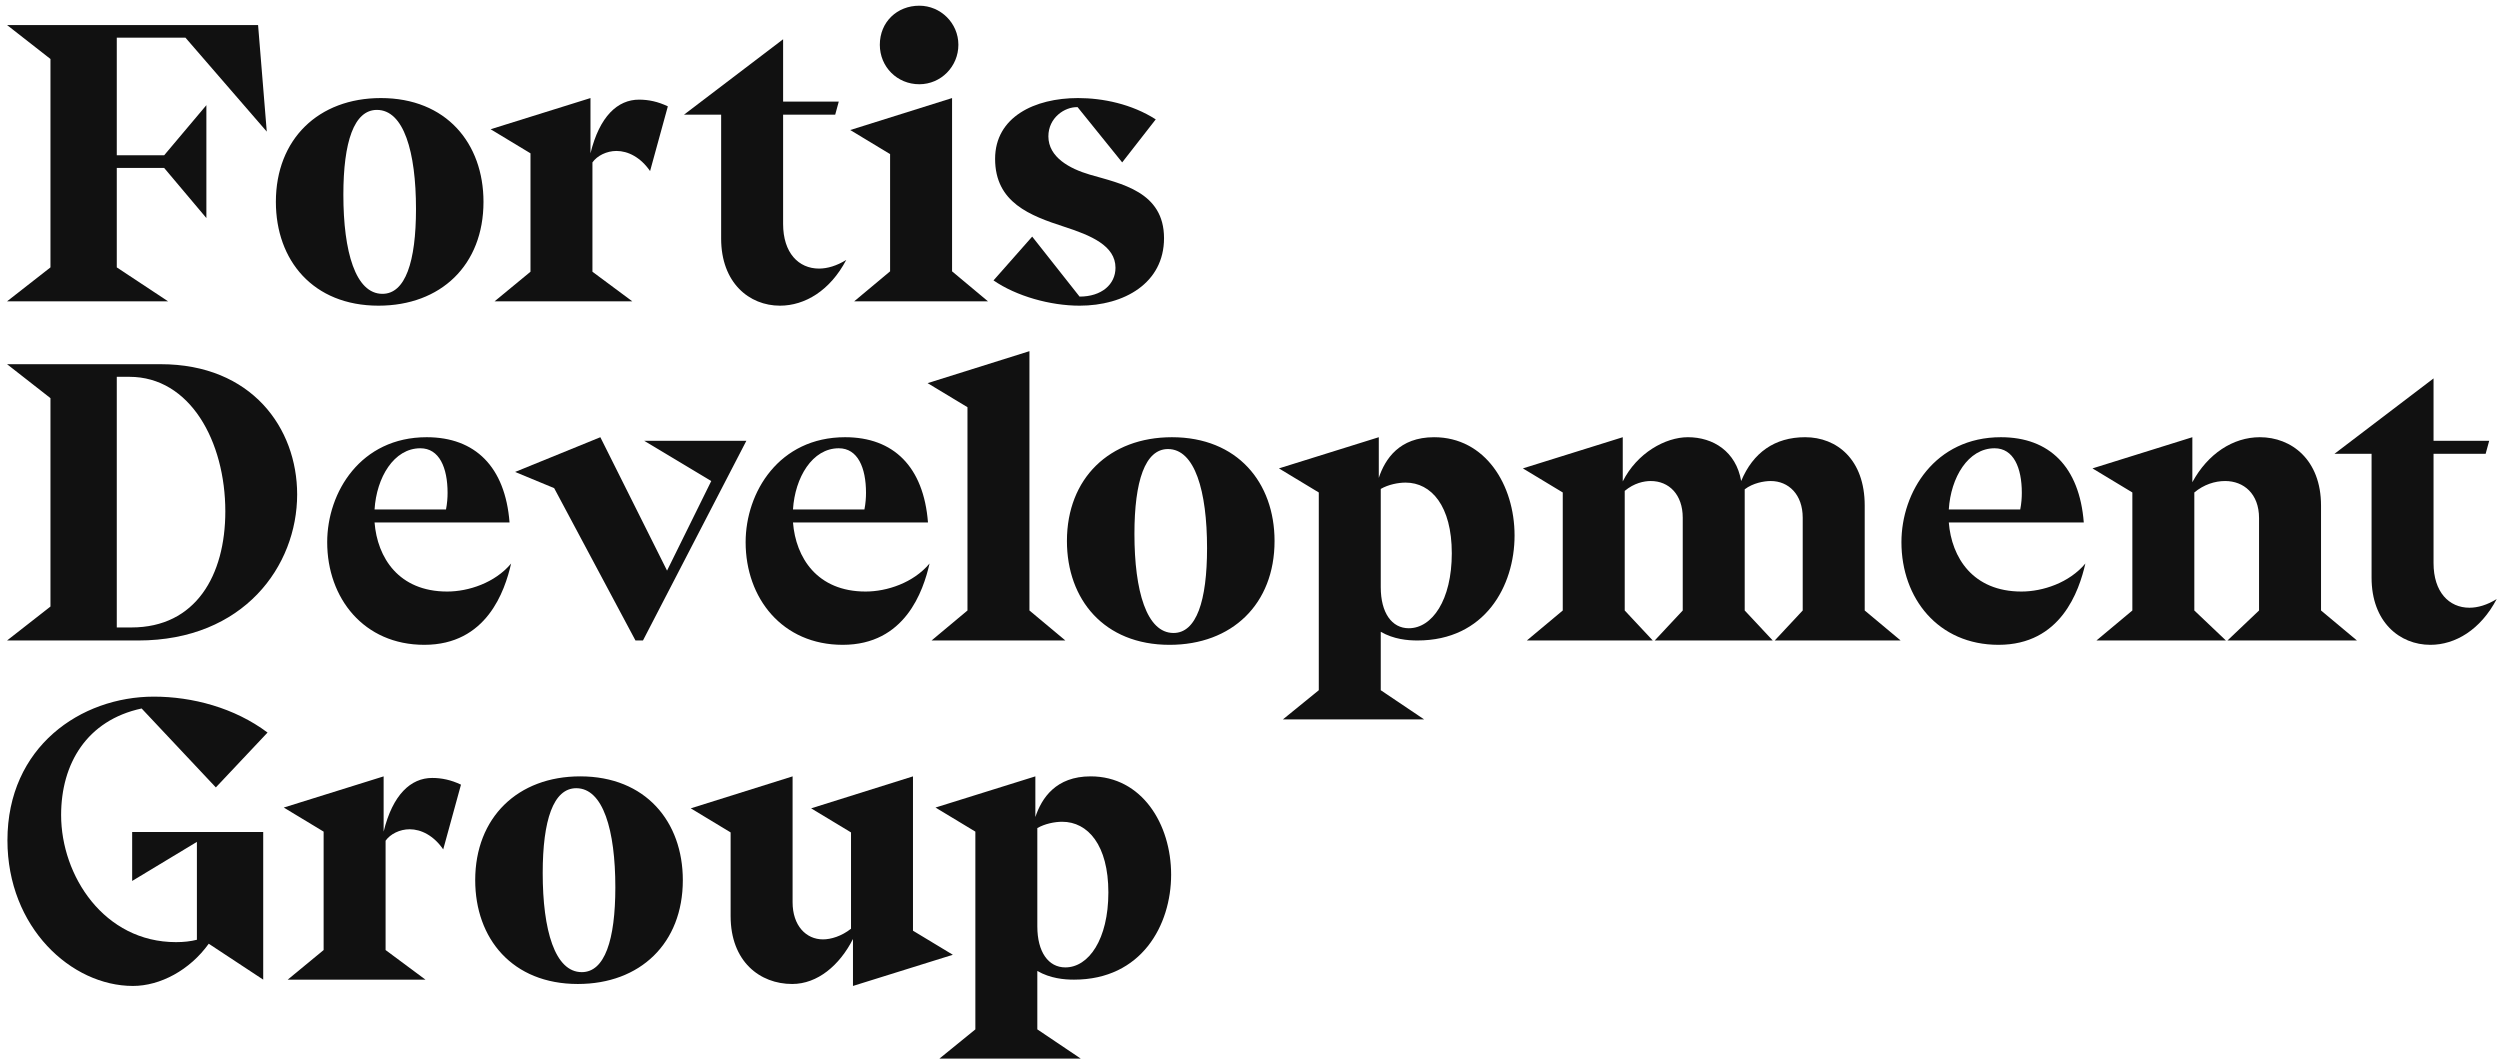
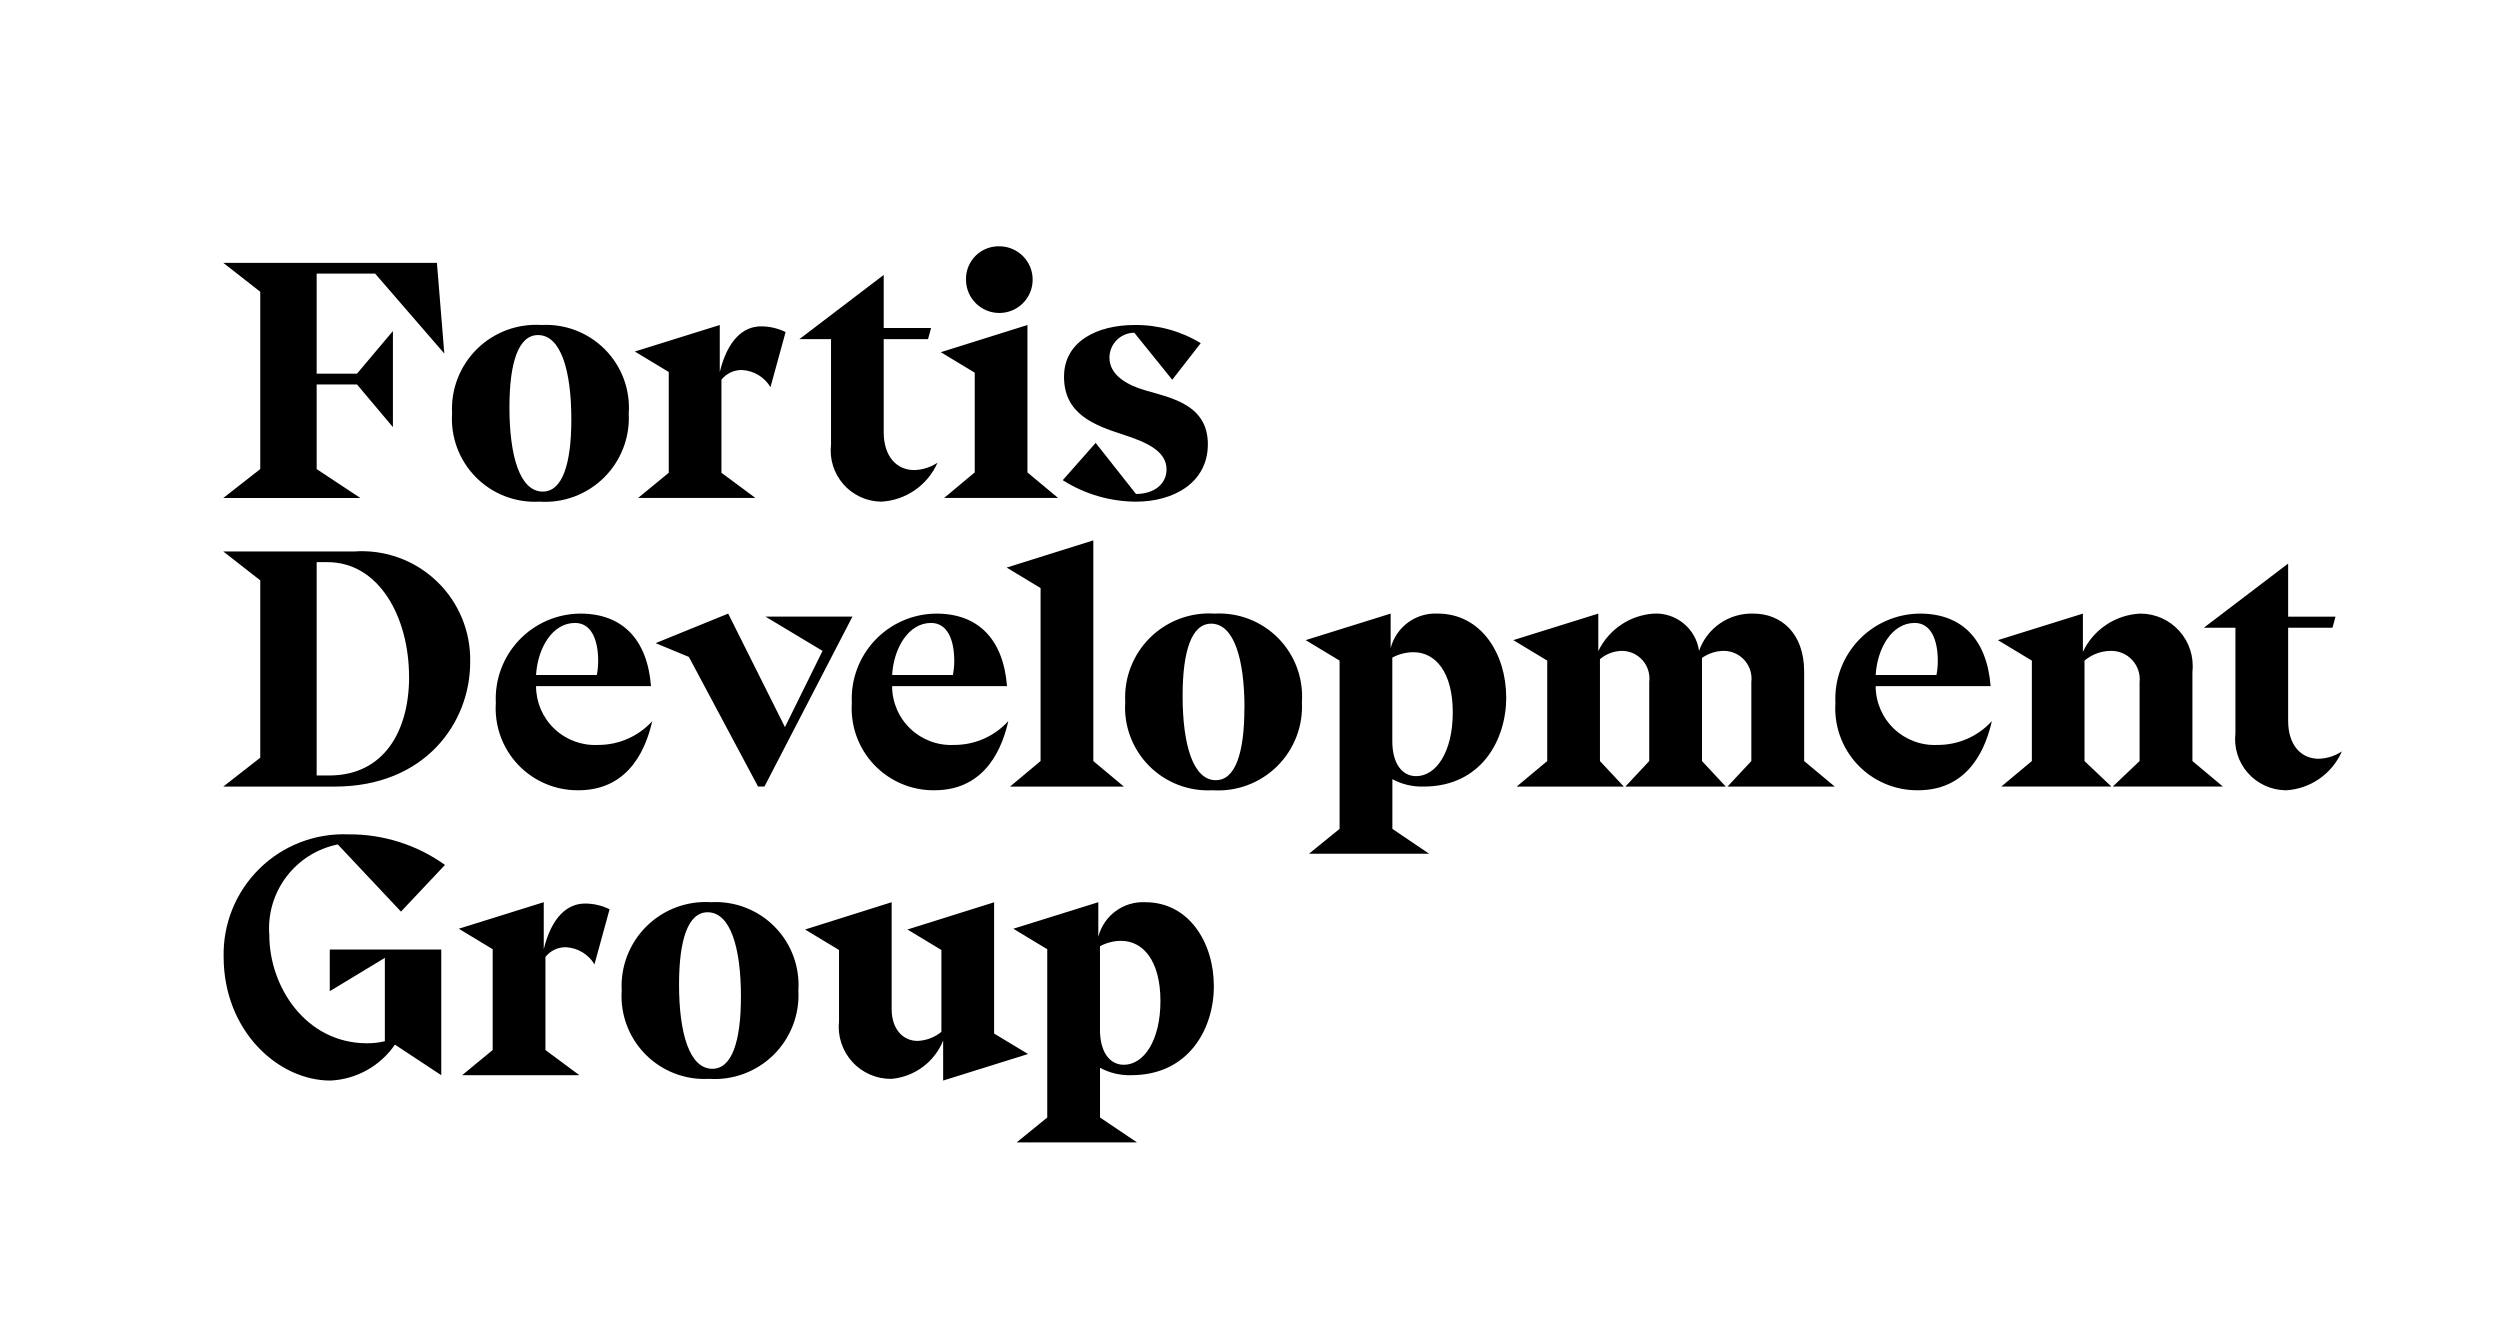
- <svg xmlns="http://www.w3.org/2000/svg" x="0px" y="0px" enable-background="new 0 0 354.698 150.191" version="1.1" viewBox="0 0 354.698 150.191" xml:space="preserve">
-   <g>
-     <path fill="#111111" d="M37.849,18.673L26.312,5.345h-9.743v16.688h6.72l5.992-7.112v16.016l-5.992-7.112h-6.72v14.112l7.28,4.816   H1l6.16-4.816V8.369L1,3.553h35.616L37.849,18.673z" />
-     <path fill="#111111" d="M68.597,28.641c0,8.96-6.049,14.728-14.896,14.728c-9.296,0-14.56-6.44-14.56-14.728   c0-8.904,6.048-14.728,14.896-14.728C63.333,13.913,68.597,20.353,68.597,28.641z M59.021,29.649c0-8.12-1.736-14.056-5.544-14.056   c-3.248,0-4.761,4.536-4.761,12.04c0,8.12,1.736,14.056,5.545,14.056C57.509,41.689,59.021,37.153,59.021,29.649z" />
-     <path fill="#111111" d="M94.753,15.089l-2.521,9.184c-1.345-1.96-3.136-2.856-4.761-2.856c-1.399,0-2.743,0.672-3.416,1.624v15.512   l5.656,4.2H70.169l5.096-4.2v-16.8l-5.656-3.416l14.168-4.424v7.84c1.288-5.264,3.863-7.616,6.888-7.616   C92.009,14.137,93.353,14.417,94.753,15.089z" />
-     <path fill="#111111" d="M110.659,43.369c-4.367,0-8.344-3.248-8.344-9.52V16.265h-5.264L111.107,5.57v8.848h7.896l-0.504,1.848   h-7.392v15.512c0,4.088,2.184,6.328,5.096,6.328c1.177,0,2.521-0.392,3.864-1.232C117.771,41.241,114.188,43.369,110.659,43.369z" />
-     <path fill="#111111" d="M135.077,38.497l5.096,4.256h-18.983l5.096-4.256V21.865l-5.655-3.416l14.447-4.536V38.497z M124.829,6.353   c0-3.248,2.464-5.544,5.601-5.544c3.023,0,5.544,2.464,5.544,5.544s-2.465,5.6-5.544,5.6   C127.293,11.953,124.829,9.49,124.829,6.353z" />
-     <path fill="#111111" d="M159.215,23.041l-6.327-7.84c-1.849-0.056-4.145,1.512-4.145,4.144c0,2.968,3.024,4.592,5.88,5.432   c4.424,1.288,10.528,2.408,10.528,9.016c0,6.384-5.656,9.576-11.984,9.576c-4.144,0-8.96-1.344-12.208-3.584l5.488-6.216   l6.72,8.512c3.137,0,5.097-1.736,5.097-4.088c0-3.136-3.473-4.592-7.28-5.824c-4.816-1.568-9.8-3.416-9.8-9.632   c0-5.936,5.6-8.624,11.76-8.624c3.528,0,7.616,0.84,11.032,3.024L159.215,23.041z" />
-     <path fill="#111111" d="M42.16,70.152c0,10.136-7.56,20.72-22.567,20.72H1l6.16-4.816V56.488L1,51.672h21.784   C35.72,51.672,42.16,60.743,42.16,70.152z M31.968,72.559c0-9.912-4.984-19.096-13.607-19.096h-1.792v35.56h2.071   C27.769,89.023,31.968,81.632,31.968,72.559z" />
-     <path fill="#111111" d="M72.517,79.951c-0.896,3.92-3.472,11.536-12.319,11.536c-8.567,0-13.776-6.608-13.776-14.56   c0-7.112,4.76-14.896,14.112-14.896c6.888,0,11.144,4.2,11.76,12.096H53.142c0.392,4.984,3.416,9.8,10.304,9.8   C66.47,83.927,70.222,82.696,72.517,79.951z M53.142,72.28h10.136c0.168-0.84,0.224-1.68,0.224-2.352   c0-3.584-1.176-6.328-3.863-6.328C55.886,63.599,53.421,67.743,53.142,72.28z" />
-     <path fill="#111111" d="M90.16,90.871L78.624,69.256l-5.544-2.296l12.097-4.928l9.463,18.928l6.272-12.712l-9.521-5.712h14.504   L91.224,90.871H90.16z" />
-     <path fill="#111111" d="M131.884,79.951c-0.896,3.92-3.472,11.536-12.32,11.536c-8.567,0-13.775-6.608-13.775-14.56   c0-7.112,4.76-14.896,14.111-14.896c6.889,0,11.145,4.2,11.761,12.096h-19.152c0.392,4.984,3.416,9.8,10.304,9.8   C125.836,83.927,129.588,82.696,131.884,79.951z M112.508,72.28h10.136c0.168-0.84,0.225-1.68,0.225-2.352   c0-3.584-1.176-6.328-3.864-6.328C115.252,63.599,112.788,67.743,112.508,72.28z" />
-     <path fill="#111111" d="M146.055,86.615l5.096,4.256h-18.983l5.096-4.256v-28.84l-5.656-3.416l14.448-4.536V86.615z" />
-     <path fill="#111111" d="M180.832,76.76c0,8.96-6.048,14.728-14.896,14.728c-9.296,0-14.561-6.44-14.561-14.728   c0-8.904,6.048-14.728,14.896-14.728C175.568,62.031,180.832,68.471,180.832,76.76z M171.256,77.767   c0-8.12-1.735-14.056-5.544-14.056c-3.248,0-4.76,4.536-4.76,12.04c0,8.12,1.736,14.056,5.544,14.056   C169.744,89.807,171.256,85.271,171.256,77.767z" />
-     <path fill="#111111" d="M214.885,75.975c0,7.168-4.2,14.896-13.776,14.896c-1.399,0-3.359-0.168-5.208-1.232v8.288l6.16,4.145   h-20.048l5.096-4.145V69.871l-5.655-3.416l14.168-4.424V67.8c0.896-2.688,2.912-5.768,7.84-5.768   C210.741,62.031,214.885,68.807,214.885,75.975z M205.98,78.495c0-6.72-2.912-10.024-6.552-10.024c-1.063,0-2.464,0.28-3.528,0.896   v13.944c0,3.64,1.568,5.824,3.977,5.824C203.181,89.135,205.98,85.159,205.98,78.495z" />
-     <path fill="#111111" d="M255.768,86.615v-13.16c0-3.304-2.016-5.208-4.536-5.208c-0.952,0-2.52,0.28-3.695,1.176v17.192   l3.976,4.256h-16.744l3.977-4.256v-13.16c0-3.304-1.96-5.208-4.536-5.208c-0.952,0-2.353,0.28-3.696,1.4v16.968l3.977,4.256   h-17.864l5.096-4.256V69.871l-5.656-3.416l14.168-4.424v6.272c2.017-4.032,6.049-6.272,9.24-6.272c3.584,0,6.832,2.016,7.561,6.216   c1.68-4.032,4.76-6.216,9.071-6.216c4.536,0,8.456,3.192,8.456,9.688v14.896l5.096,4.256h-17.863L255.768,86.615z" />
-     <path fill="#111111" d="M295.87,79.951c-0.896,3.92-3.473,11.536-12.32,11.536c-8.568,0-13.776-6.608-13.776-14.56   c0-7.112,4.761-14.896,14.112-14.896c6.888,0,11.144,4.2,11.76,12.096h-19.151c0.392,4.984,3.416,9.8,10.304,9.8   C289.821,83.927,293.573,82.696,295.87,79.951z M276.494,72.28h10.136c0.168-0.84,0.224-1.68,0.224-2.352   c0-3.584-1.176-6.328-3.864-6.328C279.237,63.599,276.773,67.743,276.494,72.28z" />
-     <path fill="#111111" d="M334.401,90.871h-18.368l4.479-4.256V73.511c0-3.472-2.184-5.264-4.815-5.264   c-1.456,0-3.024,0.504-4.368,1.624v16.744l4.48,4.256h-18.368l5.096-4.256V69.871l-5.656-3.416l14.168-4.424v6.384   c2.185-4.032,5.769-6.384,9.576-6.384c4.48,0,8.68,3.192,8.68,9.688v14.896L334.401,90.871z" />
-     <path fill="#111111" d="M344.821,91.488c-4.368,0-8.344-3.248-8.344-9.52V64.384h-5.264l14.056-10.696v8.848h7.896l-0.504,1.848   h-7.392v15.512c0,4.088,2.184,6.328,5.096,6.328c1.176,0,2.521-0.392,3.864-1.232C351.934,89.359,348.35,91.488,344.821,91.488z" />
-     <path fill="#111111" d="M37.344,118.046v20.944l-7.728-5.096c-2.688,3.752-6.889,5.991-10.752,5.991   c-8.736,0-17.809-8.287-17.809-20.663c0-13.272,10.416-20.384,20.776-20.384c5.432,0,11.424,1.567,16.128,5.096l-7.336,7.784   l-10.528-11.2c-7.784,1.68-11.424,7.84-11.424,15.12c0,8.624,6.104,18.031,16.296,18.031c1.12,0,2.072-0.111,2.969-0.336v-13.888   l-9.185,5.544v-6.944H37.344z" />
-     <path fill="#111111" d="M65.404,111.326l-2.521,9.185c-1.344-1.96-3.136-2.856-4.76-2.856c-1.4,0-2.744,0.672-3.416,1.624v15.512   l5.656,4.2H40.82l5.096-4.2v-16.8l-5.655-3.416l14.168-4.424v7.84c1.287-5.264,3.863-7.616,6.887-7.616   C62.66,110.374,64.004,110.655,65.404,111.326z" />
-     <path fill="#111111" d="M96.879,124.878c0,8.96-6.048,14.729-14.896,14.729c-9.297,0-14.561-6.44-14.561-14.729   c0-8.903,6.049-14.728,14.896-14.728C91.615,110.151,96.879,116.591,96.879,124.878z M87.304,125.887   c0-8.12-1.736-14.057-5.545-14.057c-3.248,0-4.76,4.536-4.76,12.04c0,8.12,1.736,14.056,5.544,14.056   C85.791,137.926,87.304,133.391,87.304,125.887z" />
-     <path fill="#111111" d="M121.019,139.886v-6.663c-1.903,3.752-5.039,6.384-8.623,6.384c-4.592,0-8.736-3.192-8.736-9.632v-11.872   l-5.656-3.416l14.448-4.536v17.864c0,3.304,1.903,5.264,4.312,5.264c1.121,0,2.633-0.448,3.977-1.512v-13.664l-5.656-3.416   l14.448-4.536v21.896l5.656,3.416L121.019,139.886z" />
-     <path fill="#111111" d="M166.159,124.095c0,7.168-4.2,14.896-13.776,14.896c-1.399,0-3.359-0.168-5.208-1.232v8.288l6.16,4.145   h-20.048l5.096-4.145V117.99l-5.655-3.416l14.168-4.424v5.768c0.896-2.688,2.912-5.768,7.84-5.768   C162.015,110.151,166.159,116.927,166.159,124.095z M157.255,126.615c0-6.72-2.912-10.023-6.552-10.023   c-1.063,0-2.464,0.279-3.528,0.896v13.944c0,3.64,1.568,5.823,3.977,5.823C154.455,137.254,157.255,133.279,157.255,126.615z" />
-   </g>
-   <g />
-   <g />
-   <g />
-   <g />
-   <g />
-   <g />
+ <svg xmlns="http://www.w3.org/2000/svg" viewBox="0 0 120 64" height="64" width="120">
+   <path d="M21.327 16.97l-3.321-3.837H15.2v4.804h1.935l1.725-2.047v4.611l-1.725-2.048H15.2v4.063l2.096 1.387h-6.578l1.774-1.387v-8.512l-1.774-1.387h10.254l.355 4.353zM30.179 19.84a4.025 4.025 0 01-4.289 4.24 3.98 3.98 0 01-4.19-4.24 4.032 4.032 0 014.289-4.24 3.979 3.979 0 014.192 4.24m-2.757.29c0-2.338-.5-4.047-1.6-4.047-.935 0-1.371 1.306-1.371 3.467 0 2.337.5 4.046 1.6 4.046.936 0 1.371-1.306 1.371-3.466M37.709 15.938l-.726 2.644a1.7 1.7 0 00-1.37-.822 1.232 1.232 0 00-.984.467v4.466l1.629 1.207h-5.627l1.469-1.207v-4.837l-1.628-.983 4.077-1.273v2.257c.37-1.515 1.112-2.192 1.983-2.192a2.672 2.672 0 011.177.274M42.289 24.08a2.457 2.457 0 01-2.4-2.741v-5.062h-1.517l4.046-3.08v2.548h2.273l-.145.532h-2.128v4.466c0 1.176.629 1.821 1.467 1.821A2.133 2.133 0 0045 22.21a3.133 3.133 0 01-2.709 1.87M49.318 22.677l1.468 1.223H45.32l1.467-1.225v-4.786l-1.628-.984 4.159-1.305zm-2.95-9.254a1.563 1.563 0 011.612-1.6 1.6 1.6 0 11-1.612 1.6M56.268 18.228l-1.822-2.257a1.2 1.2 0 00-1.193 1.193c0 .854.871 1.322 1.693 1.564 1.274.371 3.031.693 3.031 2.595 0 1.838-1.628 2.757-3.45 2.757a6.6 6.6 0 01-3.515-1.032l1.58-1.789 1.935 2.451c.9 0 1.467-.5 1.467-1.177 0-.9-1-1.323-2.1-1.677-1.386-.452-2.821-.984-2.821-2.773 0-1.709 1.612-2.483 3.385-2.483a5.991 5.991 0 013.177.871zM22.568 31.791c0 2.917-2.176 5.965-6.5 5.965h-5.35l1.774-1.386v-8.513l-1.774-1.386h6.272a5.2 5.2 0 015.578 5.32m-2.934.692c0-2.854-1.435-5.5-3.917-5.5H15.2v10.24h.6c2.628 0 3.837-2.127 3.837-4.74M31.308 34.612c-.258 1.128-1 3.321-3.547 3.321a3.93 3.93 0 01-3.961-4.192 4.084 4.084 0 014.063-4.288c1.983 0 3.208 1.209 3.385 3.482H25.73a2.829 2.829 0 002.97 2.822 3.5 3.5 0 002.612-1.145M25.73 32.4h2.918a3.566 3.566 0 00.064-.677c0-1.032-.338-1.822-1.112-1.822-1.08 0-1.79 1.193-1.87 2.5M36.387 37.755l-3.321-6.223-1.596-.661 3.483-1.418 2.724 5.449 1.805-3.66-2.74-1.645h4.175l-4.224 8.158h-.306zM48.4 34.612c-.258 1.128-1 3.321-3.547 3.321a3.929 3.929 0 01-3.965-4.192 4.084 4.084 0 014.062-4.288c1.984 0 3.209 1.209 3.386 3.482h-5.515a2.829 2.829 0 002.967 2.822 3.5 3.5 0 002.612-1.145M42.821 32.4h2.918a3.493 3.493 0 00.065-.677c0-1.032-.339-1.822-1.113-1.822-1.08 0-1.789 1.193-1.87 2.5M52.479 36.53l1.467 1.226h-5.465l1.467-1.226v-8.303l-1.628-.983 4.159-1.306V36.53zM62.491 33.692a4.023 4.023 0 01-4.288 4.24 3.979 3.979 0 01-4.192-4.24 4.031 4.031 0 014.289-4.239 3.979 3.979 0 014.192 4.239m-2.757.291c0-2.338-.5-4.047-1.6-4.047-.935 0-1.37 1.306-1.37 3.467 0 2.337.5 4.046 1.595 4.046.936 0 1.371-1.306 1.371-3.466M72.3 33.467c0 2.063-1.209 4.288-3.966 4.288a2.979 2.979 0 01-1.5-.354v2.385L68.6 40.98h-5.769l1.469-1.194v-8.077l-1.628-.983 4.079-1.274v1.661a2.217 2.217 0 012.257-1.661c2.1 0 3.289 1.951 3.289 4.015m-2.564.725c0-1.935-.838-2.886-1.886-2.886a2.168 2.168 0 00-1.016.258v4.014c0 1.049.452 1.677 1.145 1.677.951 0 1.757-1.145 1.757-3.063M84.064 36.53v-3.789a1.338 1.338 0 00-1.306-1.5 1.86 1.86 0 00-1.063.339v4.95l1.144 1.226h-4.821l1.145-1.226v-3.789a1.329 1.329 0 00-1.3-1.5 1.669 1.669 0 00-1.065.4v4.889l1.145 1.226H72.8l1.467-1.226v-4.82l-1.628-.984 4.079-1.273v1.8a3.189 3.189 0 012.66-1.8 2.089 2.089 0 012.177 1.789 2.669 2.669 0 012.611-1.789c1.306 0 2.434.919 2.434 2.789v4.288l1.468 1.226H82.92zM95.61 34.612c-.258 1.128-1 3.321-3.546 3.321a3.93 3.93 0 01-3.964-4.192 4.085 4.085 0 014.063-4.288c1.983 0 3.208 1.209 3.386 3.482h-5.517A2.829 2.829 0 0093 35.757a3.5 3.5 0 002.611-1.145M90.032 32.4h2.918a3.486 3.486 0 00.064-.677c0-1.032-.338-1.822-1.112-1.822-1.08 0-1.79 1.193-1.87 2.5M106.7 37.755h-5.288l1.288-1.225v-3.773a1.365 1.365 0 00-1.386-1.515 1.972 1.972 0 00-1.258.467v4.821l1.291 1.225h-5.285l1.467-1.225v-4.821l-1.629-.983 4.079-1.273v1.837a3.209 3.209 0 012.757-1.837 2.513 2.513 0 012.5 2.789v4.288zM109.7 37.933a2.457 2.457 0 01-2.4-2.741V30.13h-1.515l4.046-3.079V29.6h2.273l-.145.532h-2.128V34.6c0 1.176.629 1.821 1.467 1.821a2.145 2.145 0 001.113-.354 3.133 3.133 0 01-2.709 1.87M21.181 45.579v6.03l-2.225-1.467a3.977 3.977 0 01-3.095 1.725c-2.515 0-5.127-2.386-5.127-5.949a5.755 5.755 0 015.981-5.869 7.854 7.854 0 014.644 1.467l-2.112 2.241-3.032-3.224a4.112 4.112 0 00-3.288 4.353c0 2.483 1.757 5.191 4.691 5.191a3.443 3.443 0 00.855-.1v-4l-2.644 1.6v-2zM29.26 43.644l-.725 2.644a1.706 1.706 0 00-1.371-.822 1.23 1.23 0 00-.983.467V50.4l1.628 1.209h-5.627l1.467-1.209v-4.838l-1.627-.983 4.078-1.274v2.257c.37-1.515 1.112-2.192 1.982-2.192a2.672 2.672 0 011.177.274M38.322 47.545a4.024 4.024 0 01-4.289 4.24 3.979 3.979 0 01-4.192-4.24 4.033 4.033 0 014.289-4.24 3.98 3.98 0 014.192 4.24m-2.757.291c0-2.338-.5-4.047-1.6-4.047-.935 0-1.371 1.306-1.371 3.466 0 2.338.5 4.047 1.6 4.047.935 0 1.371-1.306 1.371-3.466M45.271 51.867v-1.918a2.96 2.96 0 01-2.483 1.837 2.5 2.5 0 01-2.515-2.772V45.6l-1.628-.984 4.155-1.31v5.143c0 .951.549 1.515 1.241 1.515a1.93 1.93 0 001.146-.435V45.6l-1.629-.984 4.159-1.306v6.3l1.629.983z" />
+   <path d="M58.267 47.32c0 2.064-1.209 4.289-3.966 4.289a2.975 2.975 0 01-1.5-.355v2.386l1.773 1.194H48.8l1.468-1.194v-8.077l-1.629-.984 4.08-1.273v1.661a2.215 2.215 0 012.256-1.661c2.1 0 3.289 1.951 3.289 4.014m-2.563.726c0-1.934-.838-2.885-1.887-2.885a2.16 2.16 0 00-1.015.257v4.015c0 1.047.452 1.676 1.145 1.676.951 0 1.757-1.145 1.757-3.063" />
</svg>
